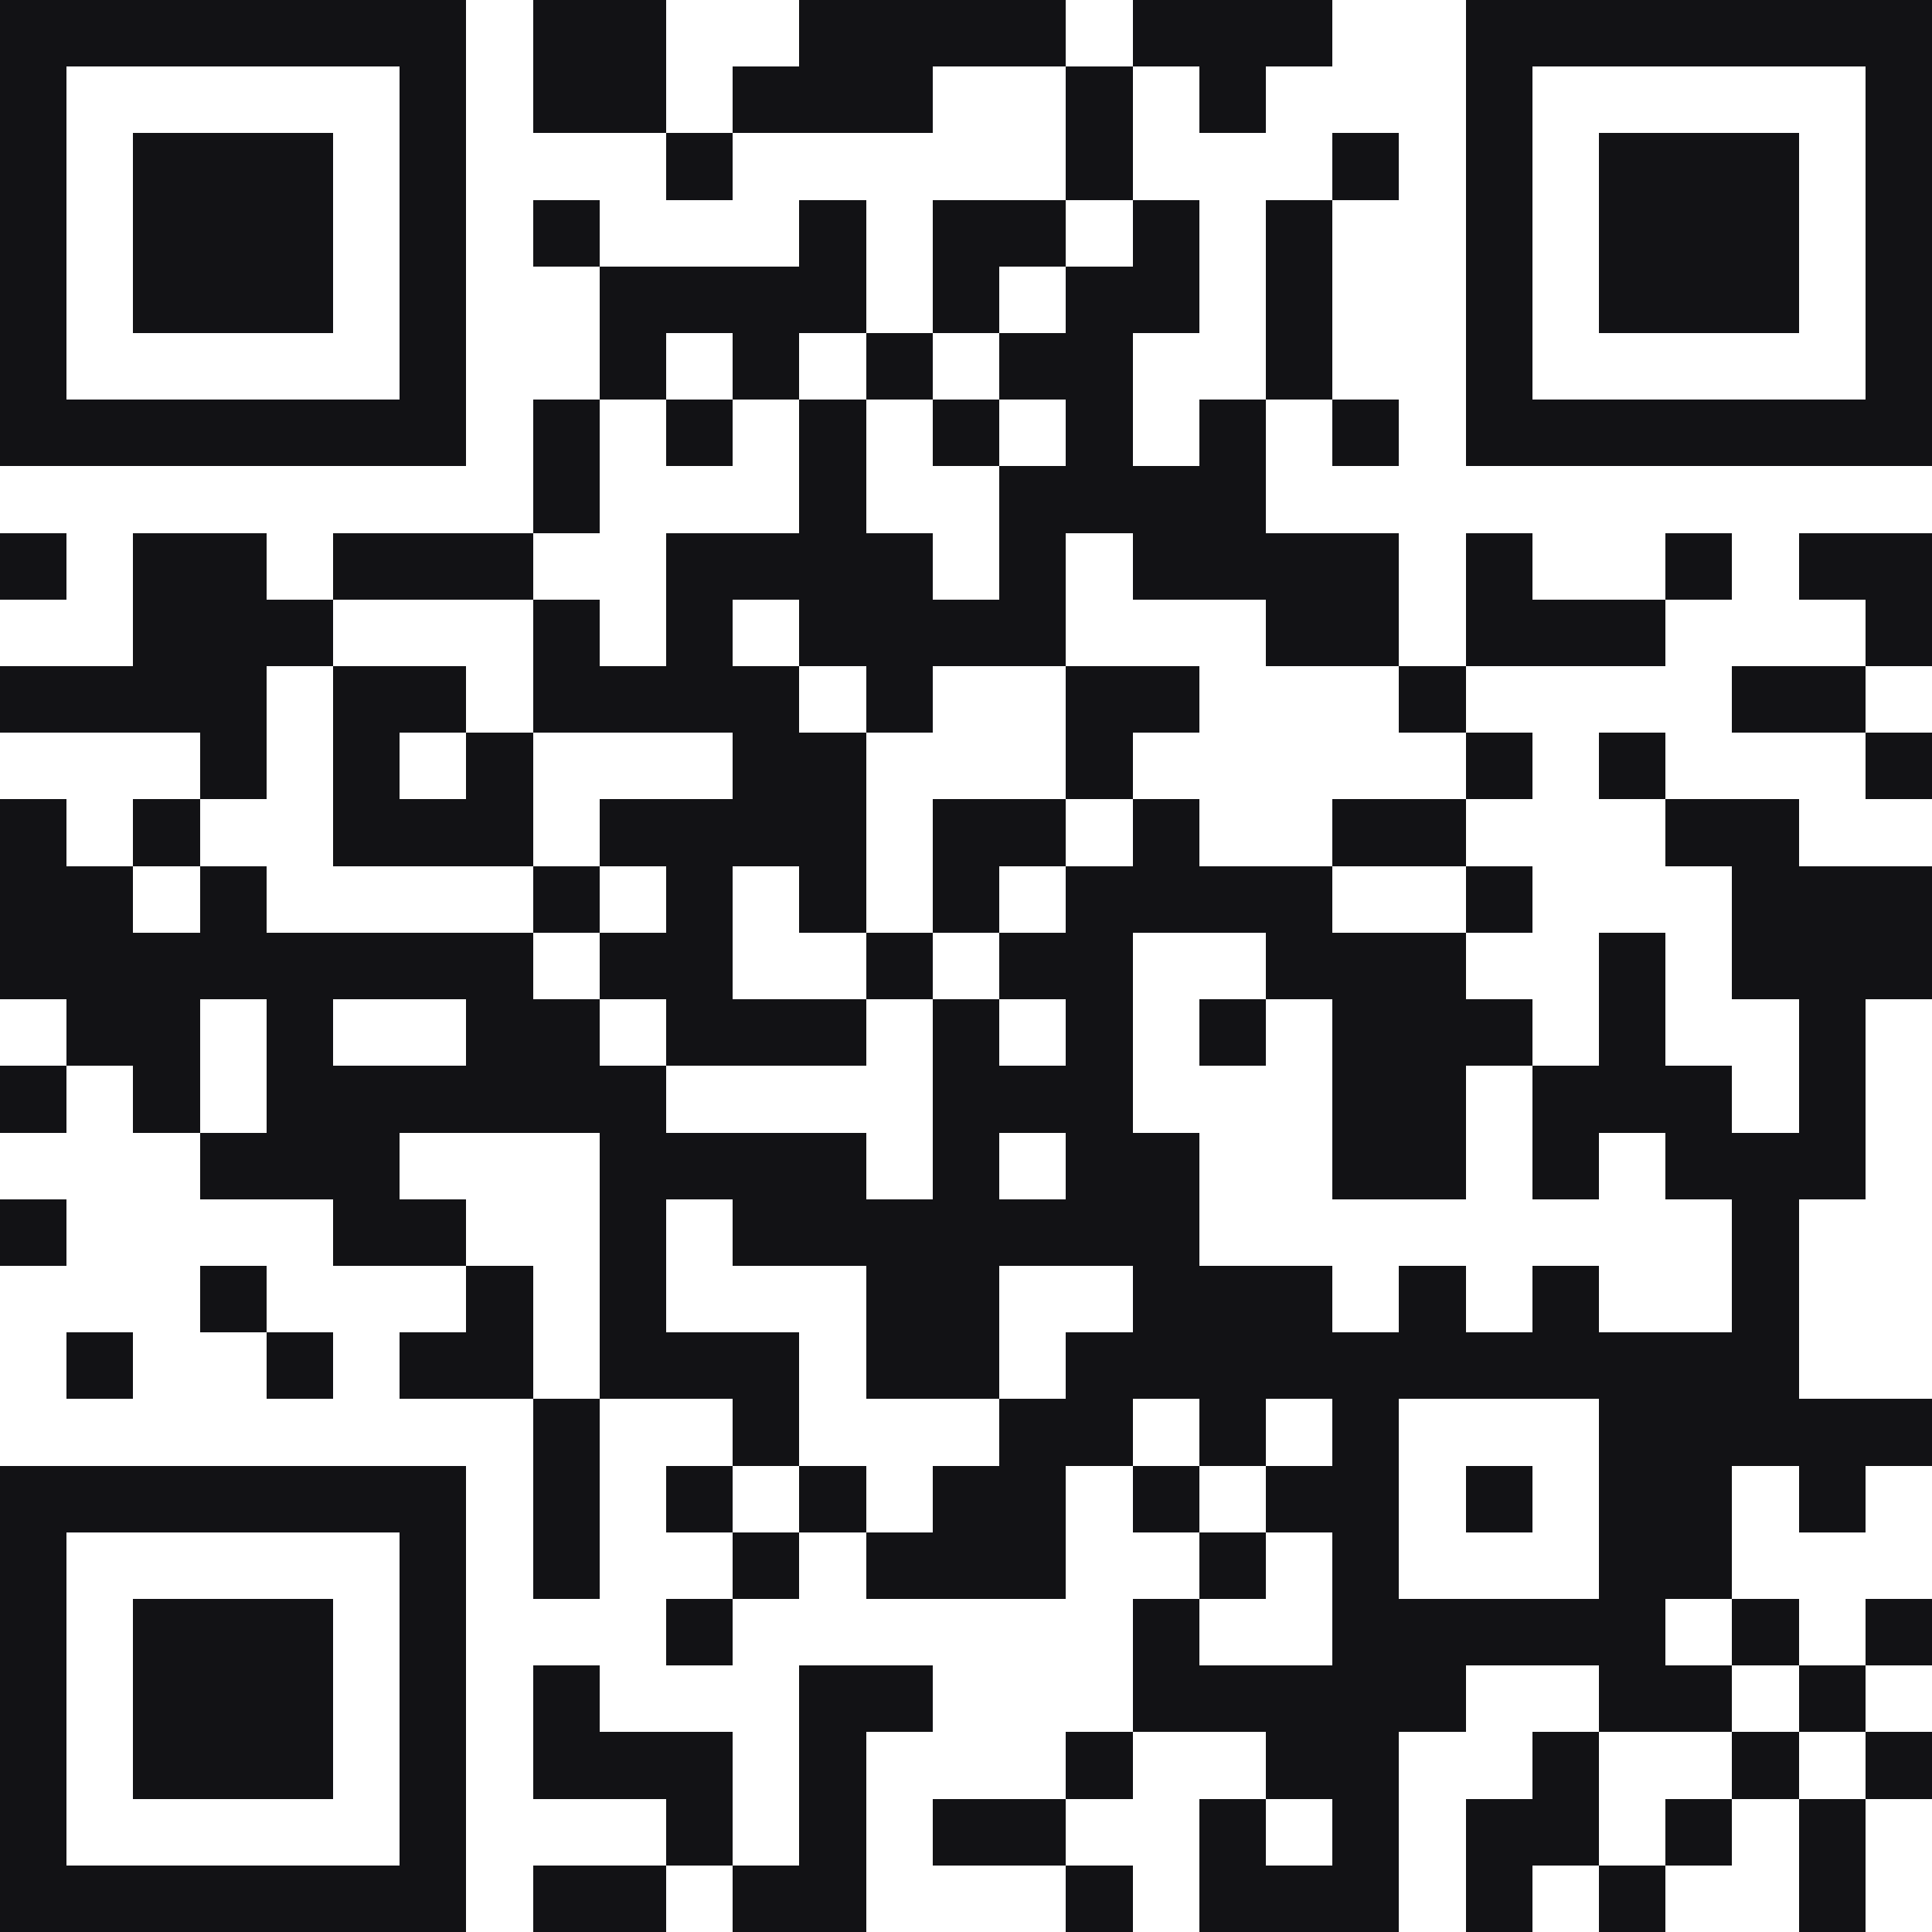
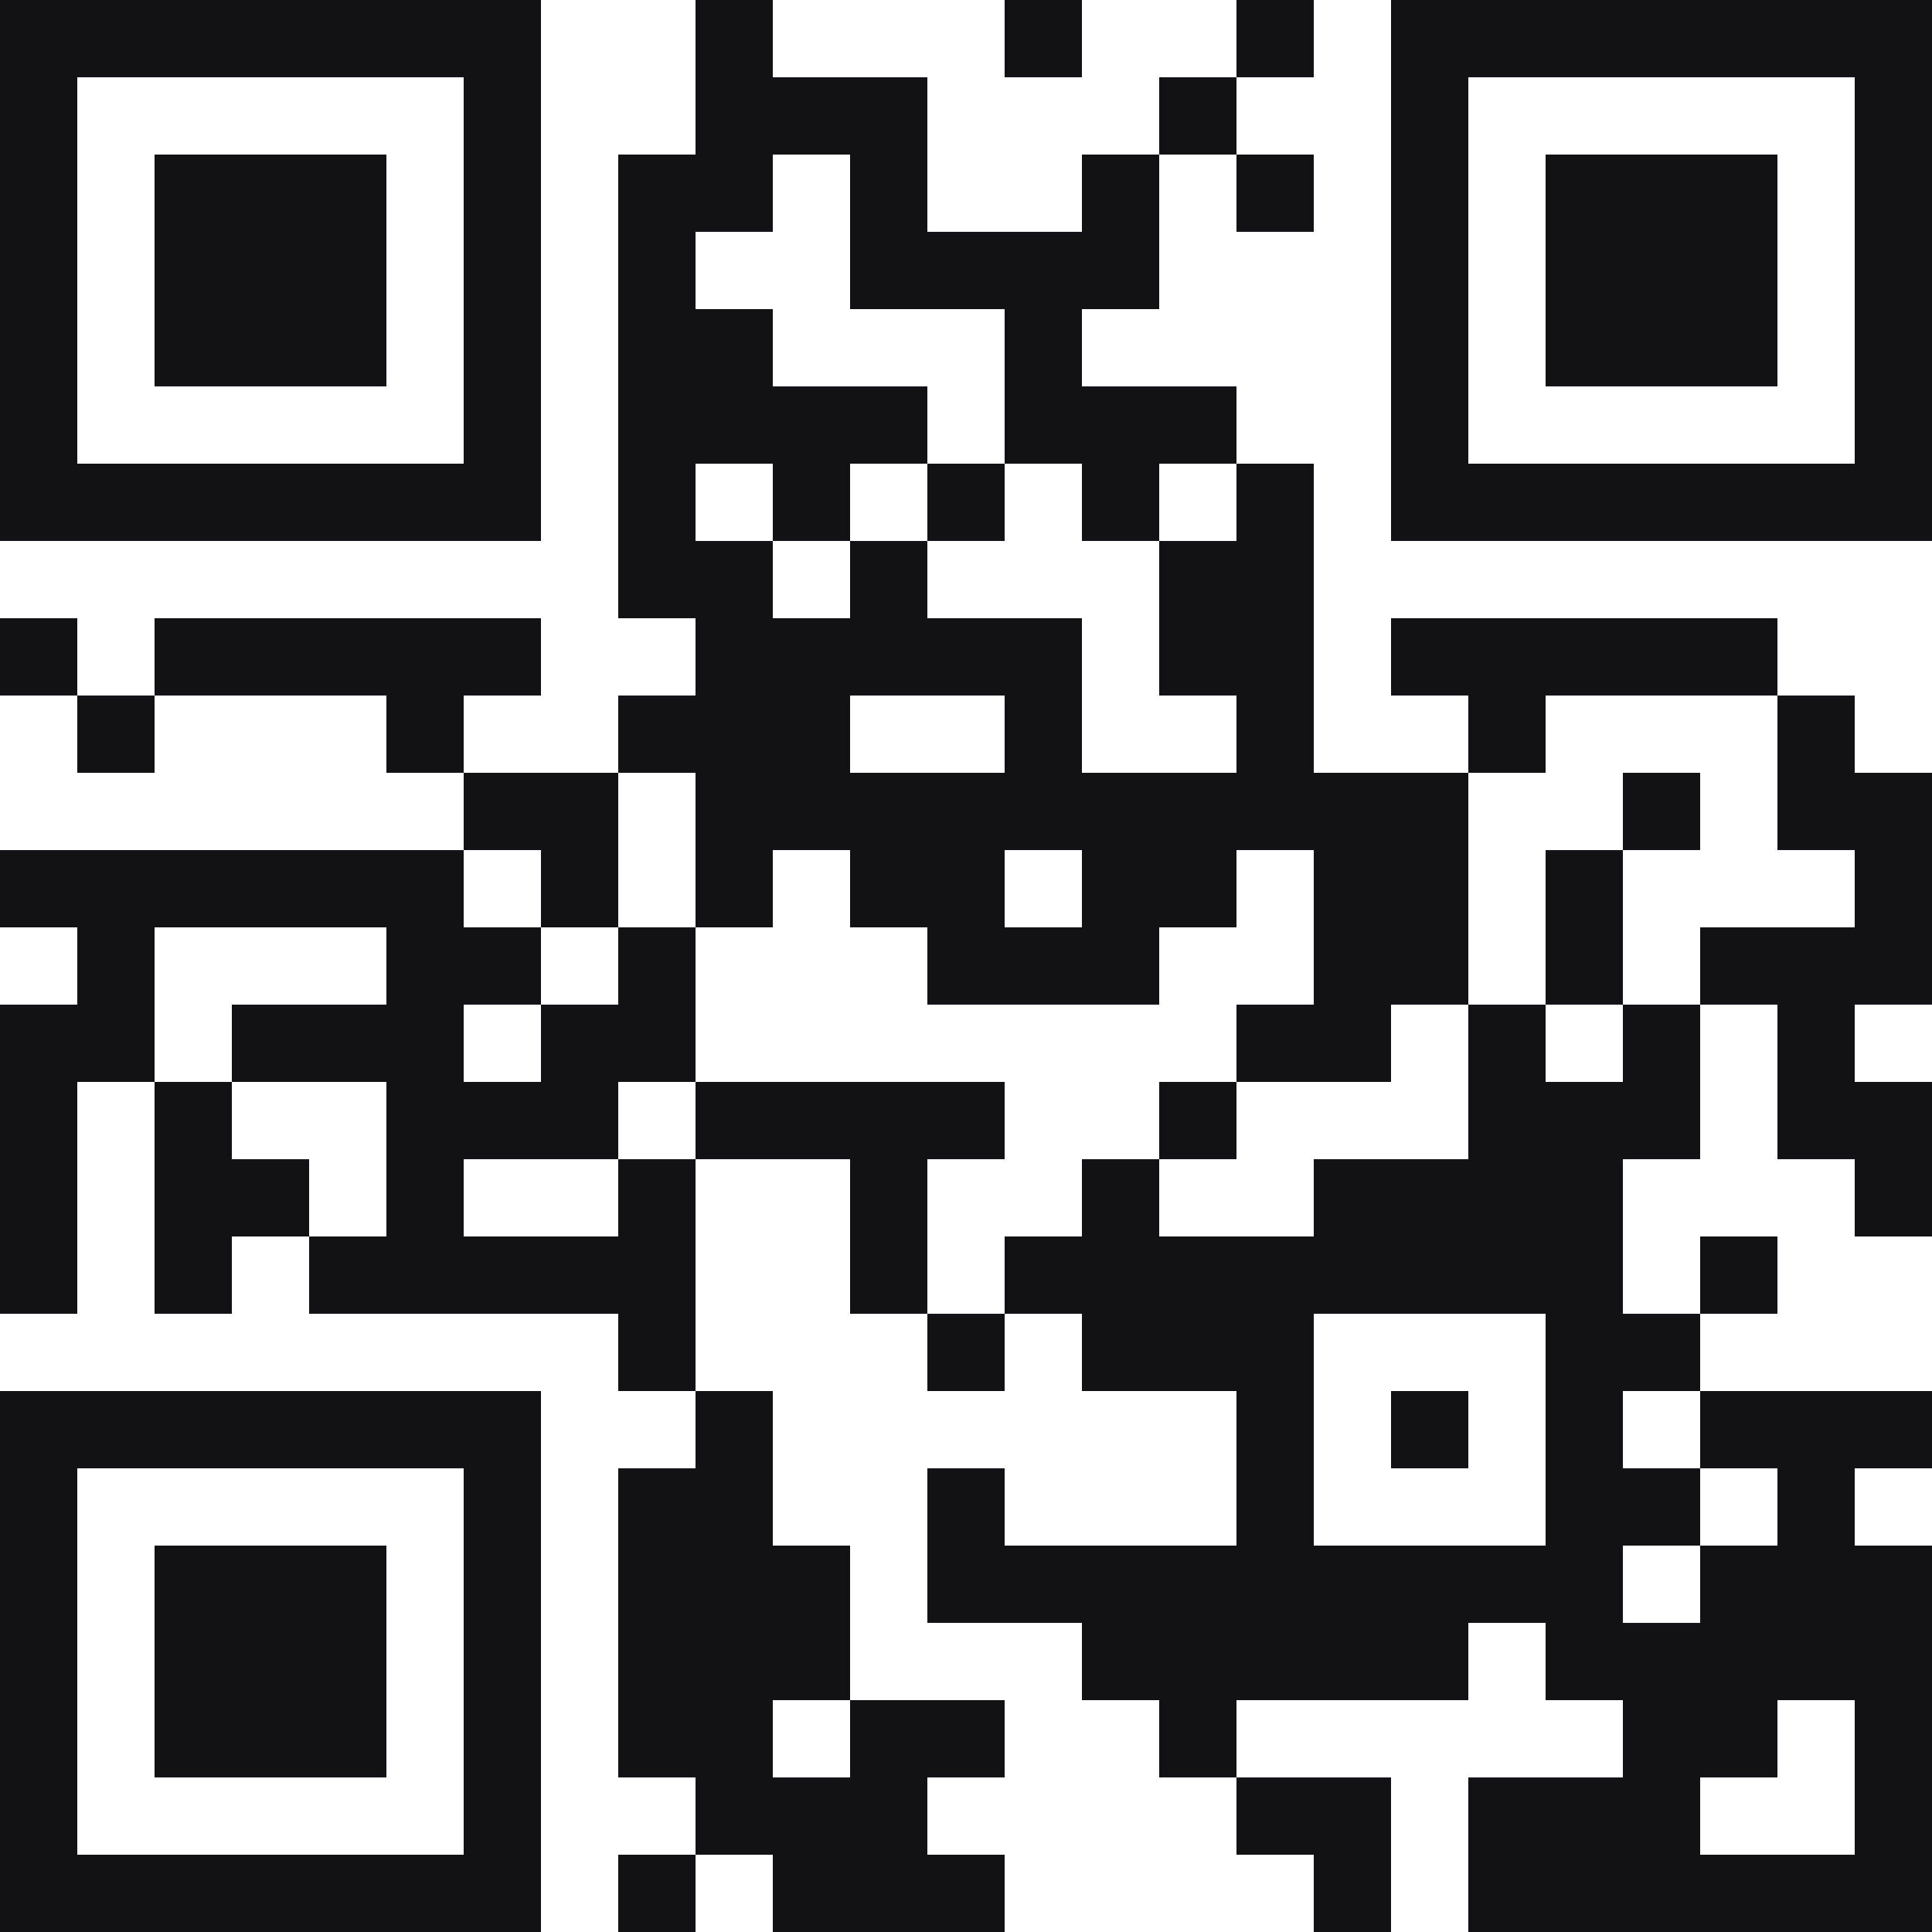
- <svg xmlns="http://www.w3.org/2000/svg" viewBox="0 0 29 29" shape-rendering="crispEdges">
-   <path fill="#FFFFFF" d="M0 0h29v29H0z" />
-   <path stroke="#121215" d="M0 0.5h7m1 0h2m2 0h4m1 0h3m2 0h7M0 1.5h1m5 0h1m1 0h2m1 0h3m2 0h1m1 0h1m3 0h1m5 0h1M0 2.5h1m1 0h3m1 0h1m3 0h1m5 0h1m3 0h1m1 0h1m1 0h3m1 0h1M0 3.5h1m1 0h3m1 0h1m1 0h1m3 0h1m1 0h2m1 0h1m1 0h1m2 0h1m1 0h3m1 0h1M0 4.5h1m1 0h3m1 0h1m2 0h4m1 0h1m1 0h2m1 0h1m2 0h1m1 0h3m1 0h1M0 5.5h1m5 0h1m2 0h1m1 0h1m1 0h1m1 0h2m2 0h1m2 0h1m5 0h1M0 6.5h7m1 0h1m1 0h1m1 0h1m1 0h1m1 0h1m1 0h1m1 0h1m1 0h7M8 7.5h1m3 0h1m2 0h4M0 8.5h1m1 0h2m1 0h3m2 0h4m1 0h1m1 0h4m1 0h1m2 0h1m1 0h2M2 9.5h3m3 0h1m1 0h1m1 0h4m3 0h2m1 0h3m3 0h1M0 10.5h4m1 0h2m1 0h4m1 0h1m2 0h2m3 0h1m4 0h2M3 11.5h1m1 0h1m1 0h1m3 0h2m3 0h1m5 0h1m1 0h1m3 0h1M0 12.5h1m1 0h1m2 0h3m1 0h4m1 0h2m1 0h1m2 0h2m3 0h2M0 13.5h2m1 0h1m4 0h1m1 0h1m1 0h1m1 0h1m1 0h4m2 0h1m3 0h3M0 14.5h8m1 0h2m2 0h1m1 0h2m2 0h3m2 0h1m1 0h3M1 15.5h2m1 0h1m2 0h2m1 0h3m1 0h1m1 0h1m1 0h1m1 0h3m1 0h1m2 0h1M0 16.5h1m1 0h1m1 0h6m4 0h3m3 0h2m1 0h3m1 0h1M3 17.5h3m3 0h4m1 0h1m1 0h2m2 0h2m1 0h1m1 0h3M0 18.5h1m4 0h2m2 0h1m1 0h7m8 0h1M3 19.5h1m3 0h1m1 0h1m3 0h2m2 0h3m1 0h1m1 0h1m2 0h1M1 20.5h1m2 0h1m1 0h2m1 0h3m1 0h2m1 0h11M8 21.5h1m2 0h1m3 0h2m1 0h1m1 0h1m3 0h5M0 22.5h7m1 0h1m1 0h1m1 0h1m1 0h2m1 0h1m1 0h2m1 0h1m1 0h2m1 0h1M0 23.5h1m5 0h1m1 0h1m2 0h1m1 0h3m2 0h1m1 0h1m3 0h2M0 24.5h1m1 0h3m1 0h1m3 0h1m6 0h1m2 0h5m1 0h1m1 0h1M0 25.5h1m1 0h3m1 0h1m1 0h1m3 0h2m3 0h5m2 0h2m1 0h1M0 26.5h1m1 0h3m1 0h1m1 0h3m1 0h1m3 0h1m2 0h2m2 0h1m2 0h1m1 0h1M0 27.5h1m5 0h1m3 0h1m1 0h1m1 0h2m2 0h1m1 0h1m1 0h2m1 0h1m1 0h1M0 28.5h7m1 0h2m1 0h2m3 0h1m1 0h3m1 0h1m1 0h1m2 0h1" />
+ <svg xmlns="http://www.w3.org/2000/svg" viewBox="0 0 25 25" shape-rendering="crispEdges">
+   <path fill="#FFFFFF" d="M0 0h25v25H0z" />
+   <path stroke="#121215" d="M0 0.5h7m2 0h1m3 0h1m2 0h1m1 0h7M0 1.5h1m5 0h1m2 0h3m3 0h1m2 0h1m5 0h1M0 2.5h1m1 0h3m1 0h1m1 0h2m1 0h1m2 0h1m1 0h1m1 0h1m1 0h3m1 0h1M0 3.5h1m1 0h3m1 0h1m1 0h1m2 0h4m3 0h1m1 0h3m1 0h1M0 4.5h1m1 0h3m1 0h1m1 0h2m3 0h1m4 0h1m1 0h3m1 0h1M0 5.5h1m5 0h1m1 0h4m1 0h3m2 0h1m5 0h1M0 6.5h7m1 0h1m1 0h1m1 0h1m1 0h1m1 0h1m1 0h7M8 7.5h2m1 0h1m3 0h2M0 8.5h1m1 0h5m2 0h5m1 0h2m1 0h5M1 9.5h1m3 0h1m2 0h3m2 0h1m2 0h1m2 0h1m3 0h1M6 10.5h2m1 0h10m2 0h1m1 0h2M0 11.5h6m1 0h1m1 0h1m1 0h2m1 0h2m1 0h2m1 0h1m3 0h1M1 12.5h1m3 0h2m1 0h1m3 0h3m2 0h2m1 0h1m1 0h3M0 13.5h2m1 0h3m1 0h2m7 0h2m1 0h1m1 0h1m1 0h1M0 14.5h1m1 0h1m2 0h3m1 0h4m2 0h1m3 0h3m1 0h2M0 15.5h1m1 0h2m1 0h1m2 0h1m2 0h1m2 0h1m2 0h4m3 0h1M0 16.5h1m1 0h1m1 0h5m2 0h1m1 0h8m1 0h1M8 17.5h1m3 0h1m1 0h3m3 0h2M0 18.5h7m2 0h1m6 0h1m1 0h1m1 0h1m1 0h3M0 19.5h1m5 0h1m1 0h2m2 0h1m3 0h1m3 0h2m1 0h1M0 20.5h1m1 0h3m1 0h1m1 0h3m1 0h9m1 0h3M0 21.5h1m1 0h3m1 0h1m1 0h3m3 0h5m1 0h5M0 22.5h1m1 0h3m1 0h1m1 0h2m1 0h2m2 0h1m5 0h2m1 0h1M0 23.5h1m5 0h1m2 0h3m4 0h2m1 0h3m2 0h1M0 24.5h7m1 0h1m1 0h3m4 0h1m1 0h6" />
</svg>
